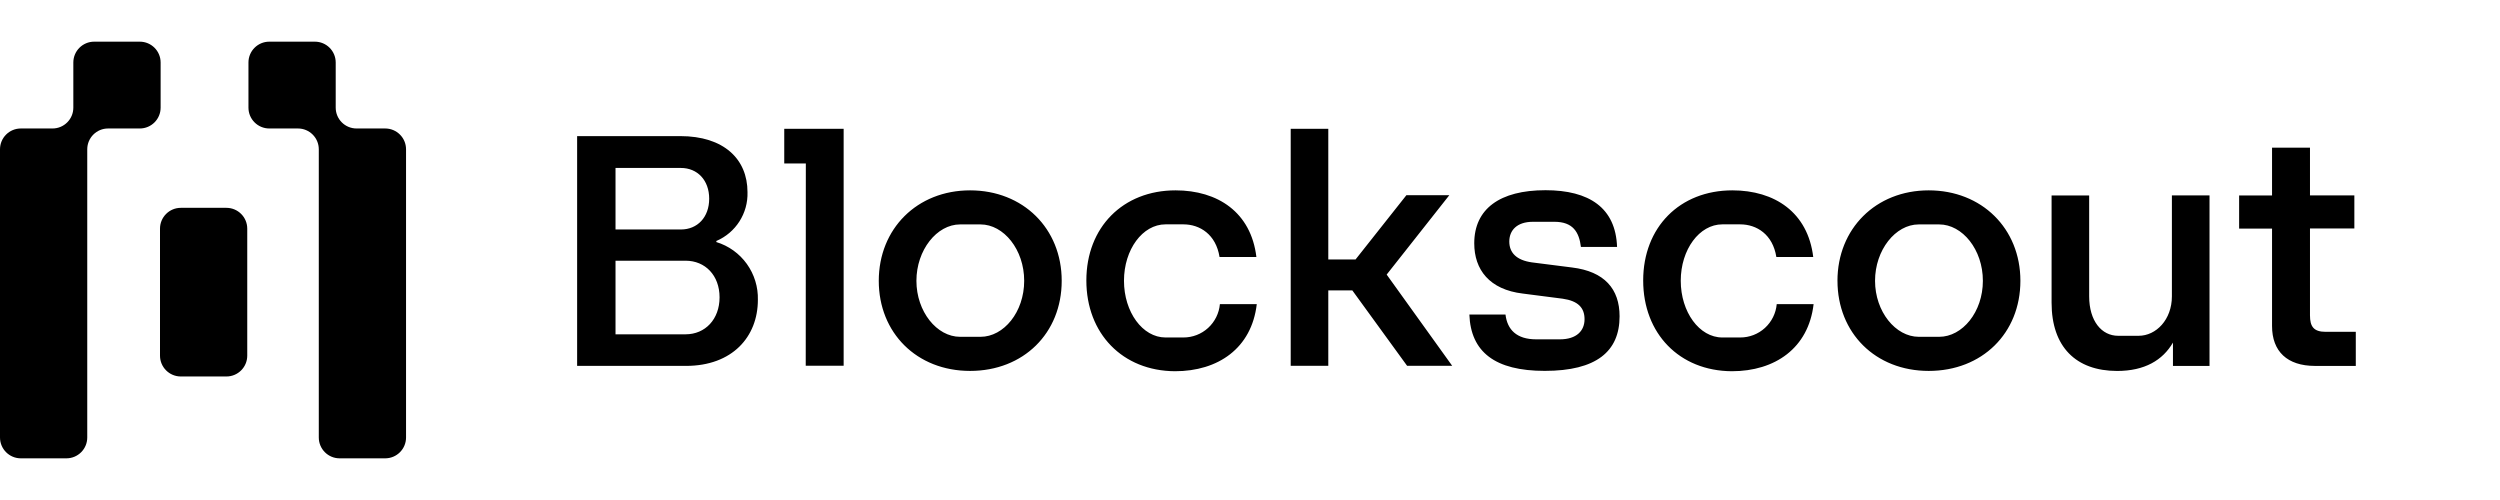
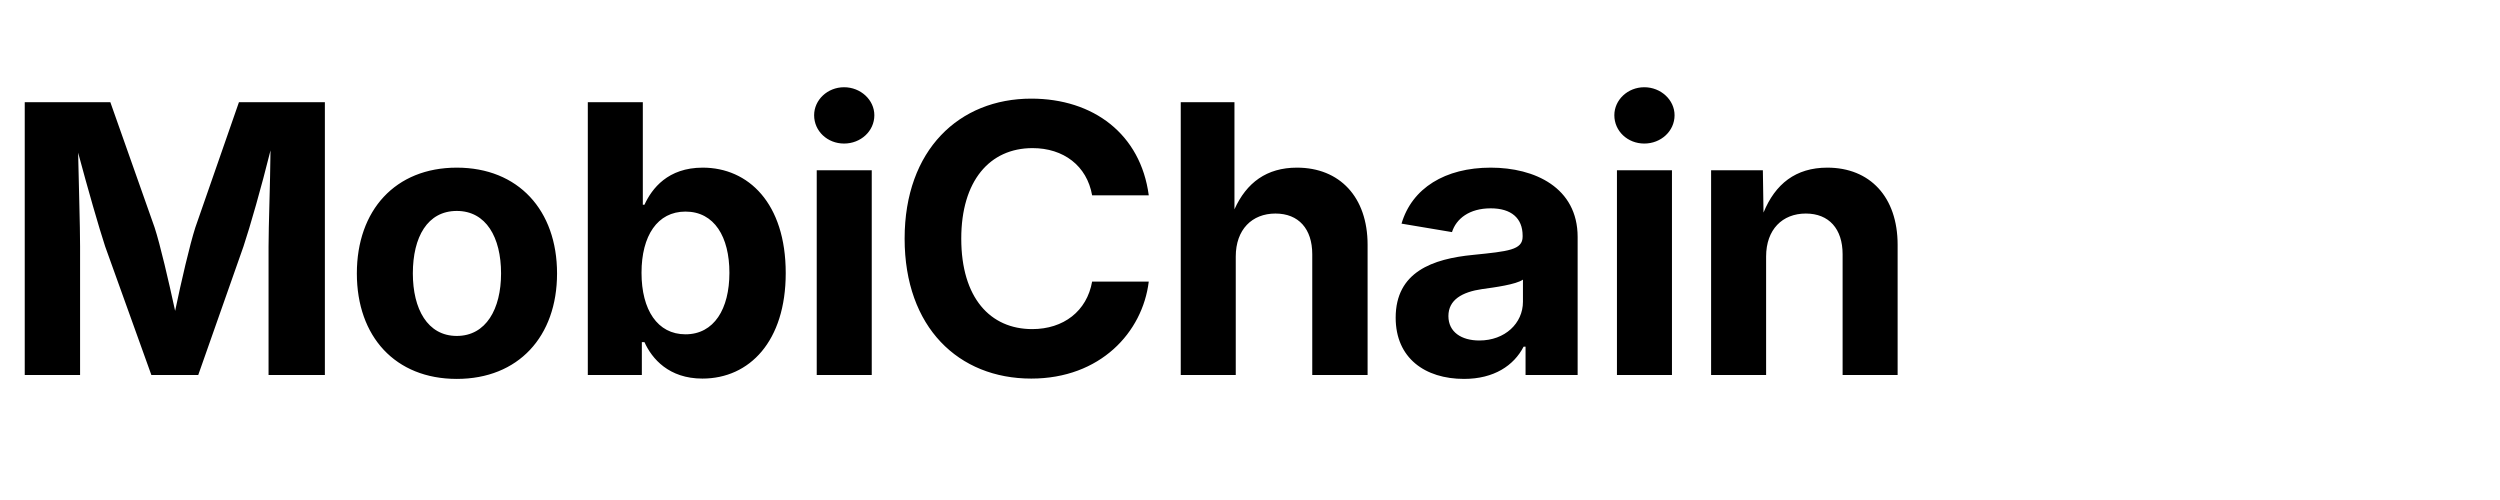
<svg xmlns="http://www.w3.org/2000/svg" fill="none" viewBox="0 0 120 24">
-   <g fill="currentColor">
-     <path fill-rule="evenodd" d="M7.71 3a1 1 0 0 0-1-1H4.52a1 1 0 0 0-1 1v2.167a1 1 0 0 1-1 1H1a1 1 0 0 0-1 1V21a1 1 0 0 0 1 1h2.188a1 1 0 0 0 1-1V7.167a1 1 0 0 1 1-1H6.71a1 1 0 0 0 1-1zm8.404 0a1 1 0 0 0-1-1h-2.188a1 1 0 0 0-1 1v2.167a1 1 0 0 0 1 1h1.376a1 1 0 0 1 1 1V21a1 1 0 0 0 1 1h2.188a1 1 0 0 0 1-1V7.167a1 1 0 0 0-1-1h-1.376a1 1 0 0 1-1-1zm-4.246 7.976a1 1 0 0 0-1-1H8.68a1 1 0 0 0-1 1v6.095a1 1 0 0 0 1 1h2.188a1 1 0 0 0 1-1z" clip-rule="evenodd" />
-     <path d="M27.702 6.533h4.948c2.095 0 3.23 1.103 3.23 2.69a2.466 2.466 0 0 1-1.495 2.344v.052a2.81 2.81 0 0 1 1.463 1.049 2.83 2.83 0 0 1 .53 1.725c0 1.774-1.228 3.17-3.453 3.17h-5.223zm4.982 4.482c.79 0 1.357-.585 1.357-1.477 0-.89-.567-1.476-1.357-1.476h-3.139v2.953zm.223 5.032c.945 0 1.632-.724 1.632-1.775s-.687-1.758-1.632-1.758h-3.362v3.533zm5.773-8.202h-1.036V6.181h2.851v11.375h-1.82zm3.501 5.635c0-2.5 1.84-4.343 4.383-4.343s4.398 1.827 4.398 4.342c0 2.516-1.838 4.325-4.398 4.325s-4.383-1.826-4.383-4.325zm3.902 2.687h.982c1.117 0 2.096-1.189 2.096-2.688s-.982-2.707-2.096-2.707h-.982c-1.116 0-2.095 1.23-2.095 2.707s.979 2.688 2.095 2.688zm6.062-2.705c0-2.55 1.755-4.325 4.28-4.325 2.027 0 3.625 1.051 3.882 3.2h-1.769c-.172-1.085-.945-1.568-1.735-1.568h-.859c-1.1 0-1.993 1.206-1.993 2.708s.893 2.722 1.993 2.722h.859a1.75 1.75 0 0 0 1.187-.459 1.76 1.76 0 0 0 .565-1.143h1.77c-.246 2.12-1.856 3.222-3.927 3.222-2.518-.015-4.253-1.807-4.253-4.357zm9.809-7.281h1.804v6.274h1.308l2.44-3.084h2.06L66.56 13.18l3.144 4.377H67.54l-2.629-3.619h-1.153v3.619h-1.804zm8.575 8.918h1.735c.086.724.532 1.189 1.472 1.189h1.136c.808 0 1.186-.414 1.186-.965s-.31-.879-1.048-.985l-1.91-.246c-1.614-.19-2.336-1.154-2.336-2.412 0-1.654 1.227-2.55 3.419-2.55 2.098 0 3.37.844 3.436 2.722h-1.735c-.086-.706-.378-1.206-1.272-1.206H73.58c-.773 0-1.134.414-1.134.948s.344.896 1.083 1l1.926.245c1.563.19 2.285 1.034 2.285 2.344 0 1.688-1.117 2.619-3.59 2.619-2.393.002-3.554-.911-3.62-2.703zm8.344-1.637c0-2.55 1.752-4.325 4.28-4.325 2.027 0 3.624 1.051 3.882 3.2h-1.77c-.171-1.085-.944-1.568-1.735-1.568h-.858c-1.102 0-1.996 1.206-1.996 2.708s.894 2.722 1.996 2.722h.858a1.75 1.75 0 0 0 1.188-.459 1.76 1.76 0 0 0 .565-1.143h1.77c-.246 2.12-1.856 3.222-3.927 3.222-2.516-.015-4.253-1.807-4.253-4.357zm9.325.018c0-2.5 1.838-4.343 4.38-4.343 2.543 0 4.401 1.827 4.401 4.342 0 2.516-1.838 4.325-4.4 4.325s-4.38-1.826-4.38-4.325zm3.9 2.687h.982c1.116 0 2.098-1.189 2.098-2.688s-.982-2.707-2.098-2.707h-.982c-1.117 0-2.096 1.23-2.096 2.707s.984 2.688 2.1 2.688zm6.378-1.637V9.381h1.804v4.842c0 1.189.601 1.895 1.391 1.895h.982c.842 0 1.598-.775 1.598-1.895V9.38h1.806v8.184h-1.755v-1.12c-.491.845-1.357 1.362-2.68 1.362-1.978-.003-3.146-1.157-3.146-3.277zm10.582 1.12v-4.677h-1.58V9.381h1.58V7.087h1.821V9.38h2.13v1.585h-2.13v4.17c0 .534.172.793.756.793h1.443v1.636h-1.963c-1.321-.002-2.057-.691-2.057-1.915z" />
-   </g>
+   <text x="0" y="18" fill="currentColor" font-family="Inter, -apple-system, BlinkMacSystemFont, 'Segoe UI', Roboto, Helvetica, Arial, sans-serif" font-size="18" font-weight="700" letter-spacing="-0.02em">MobiChain</text>
</svg>
